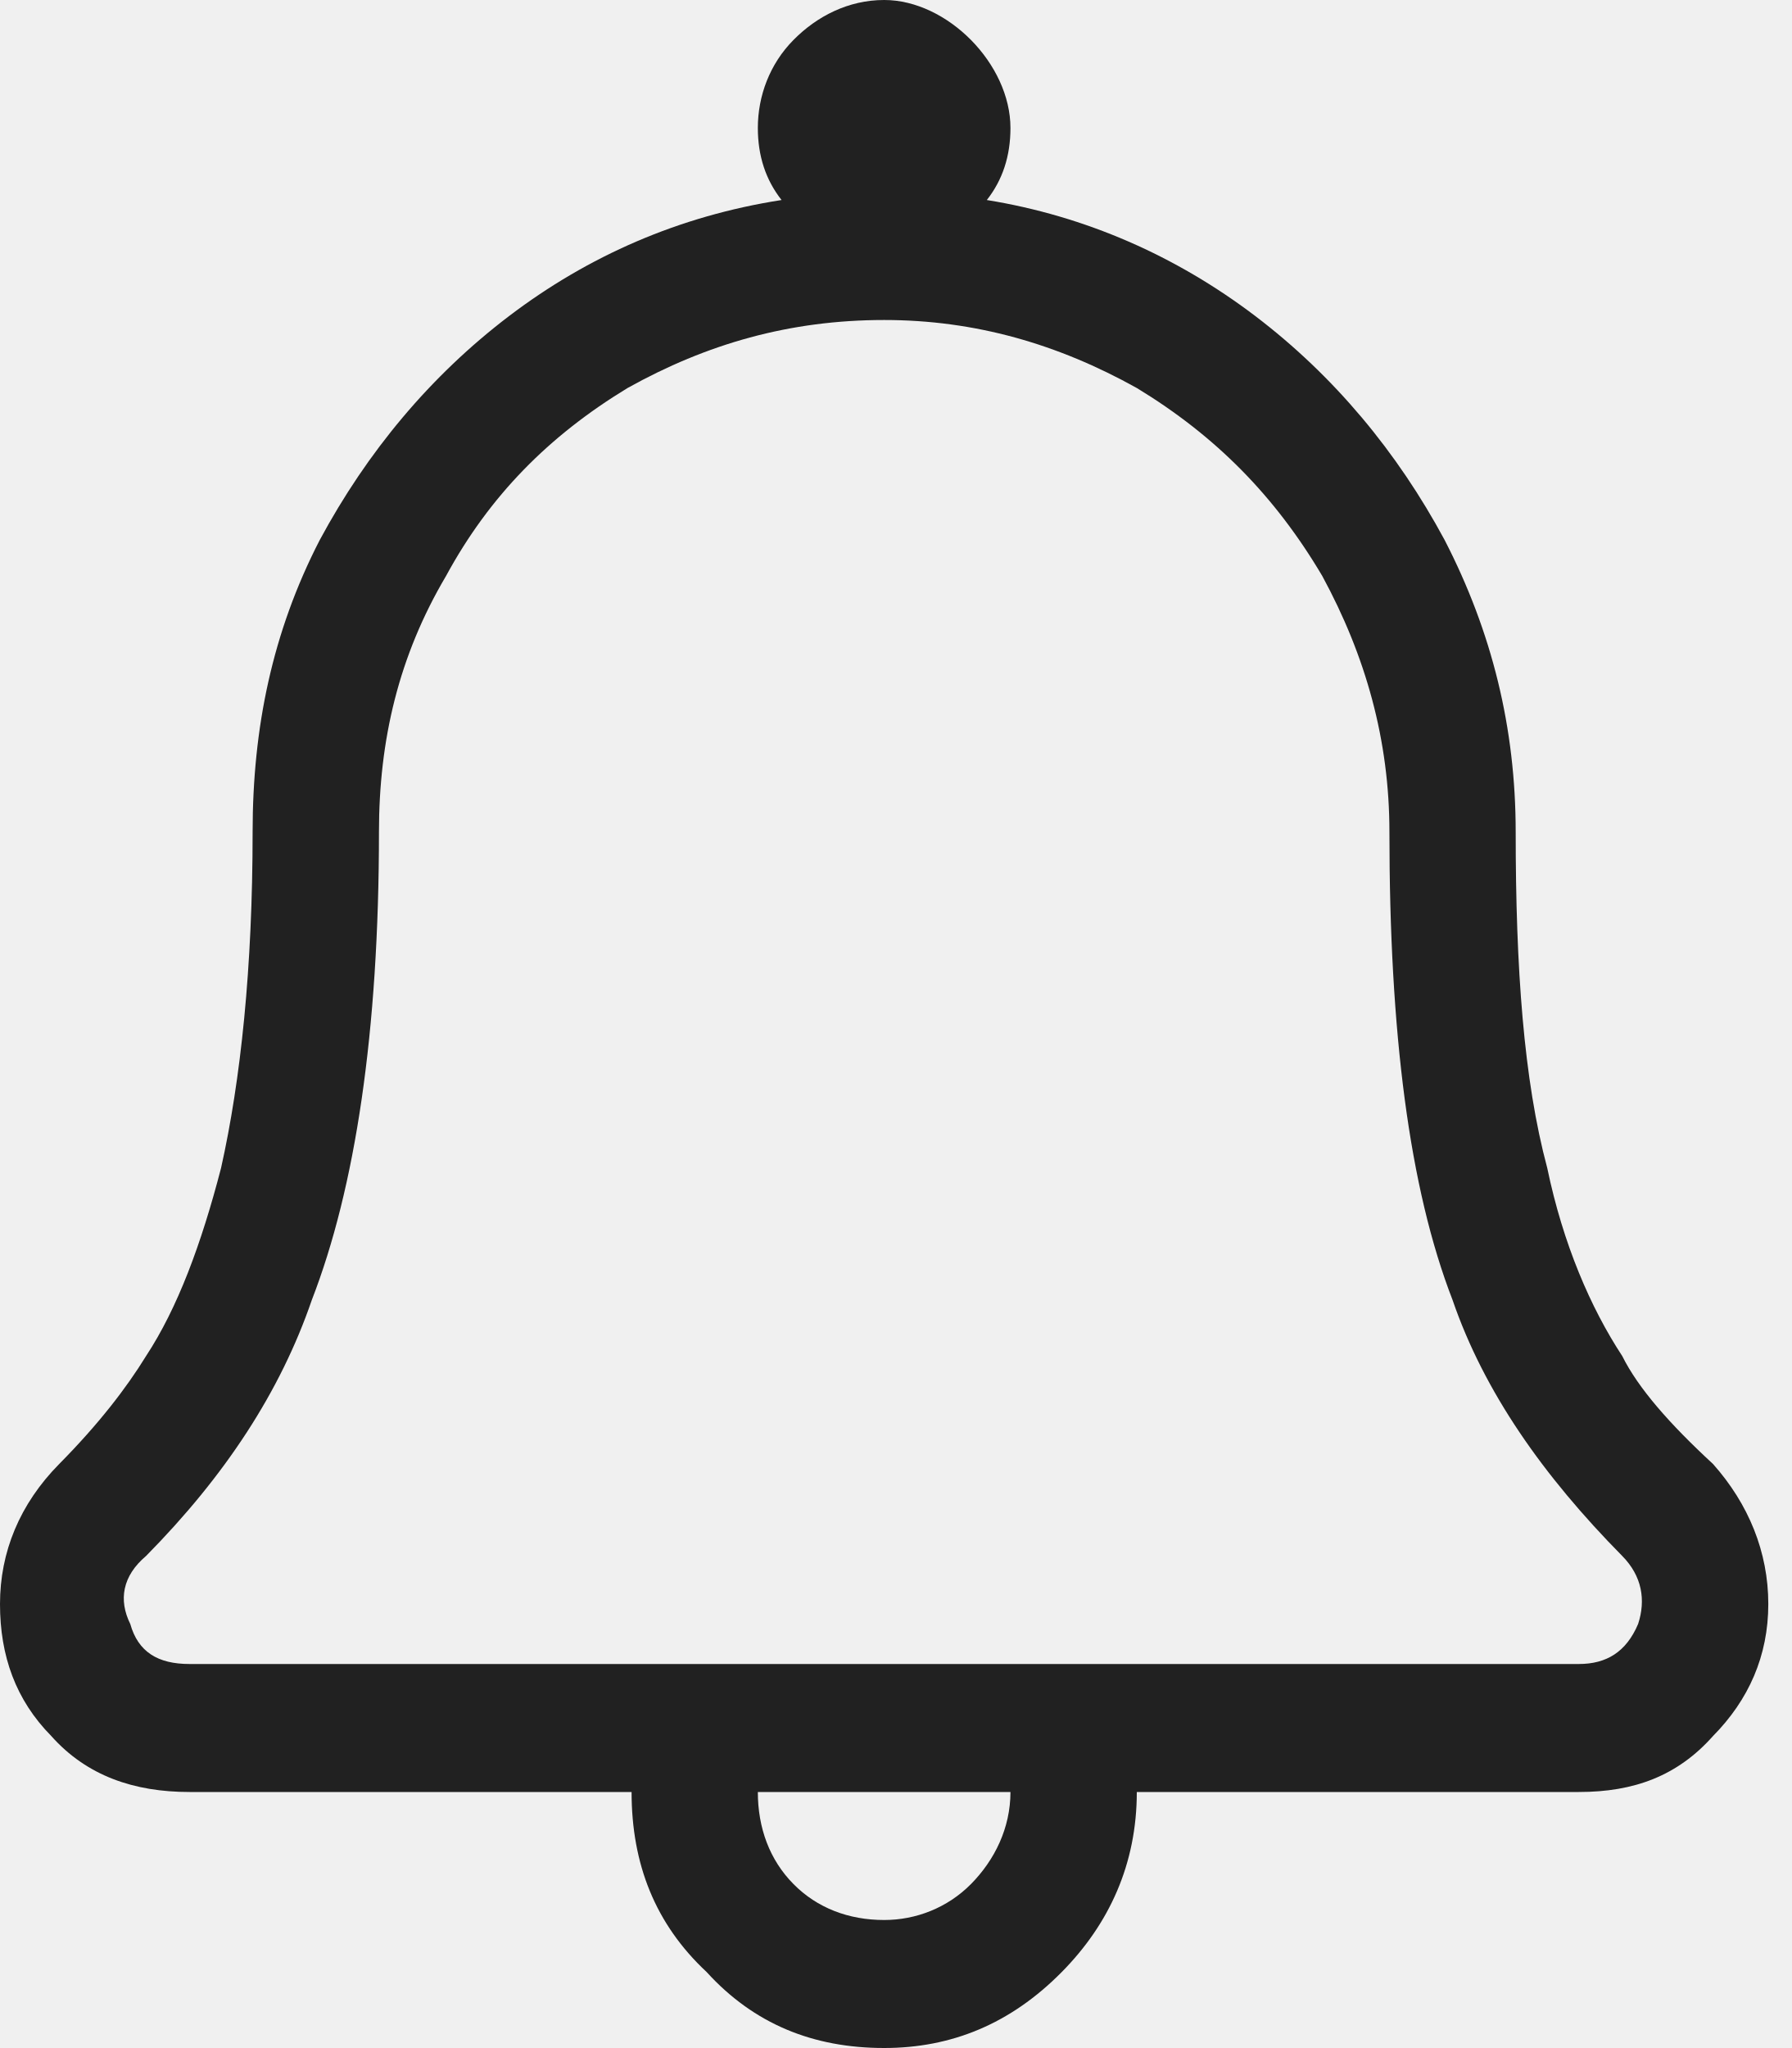
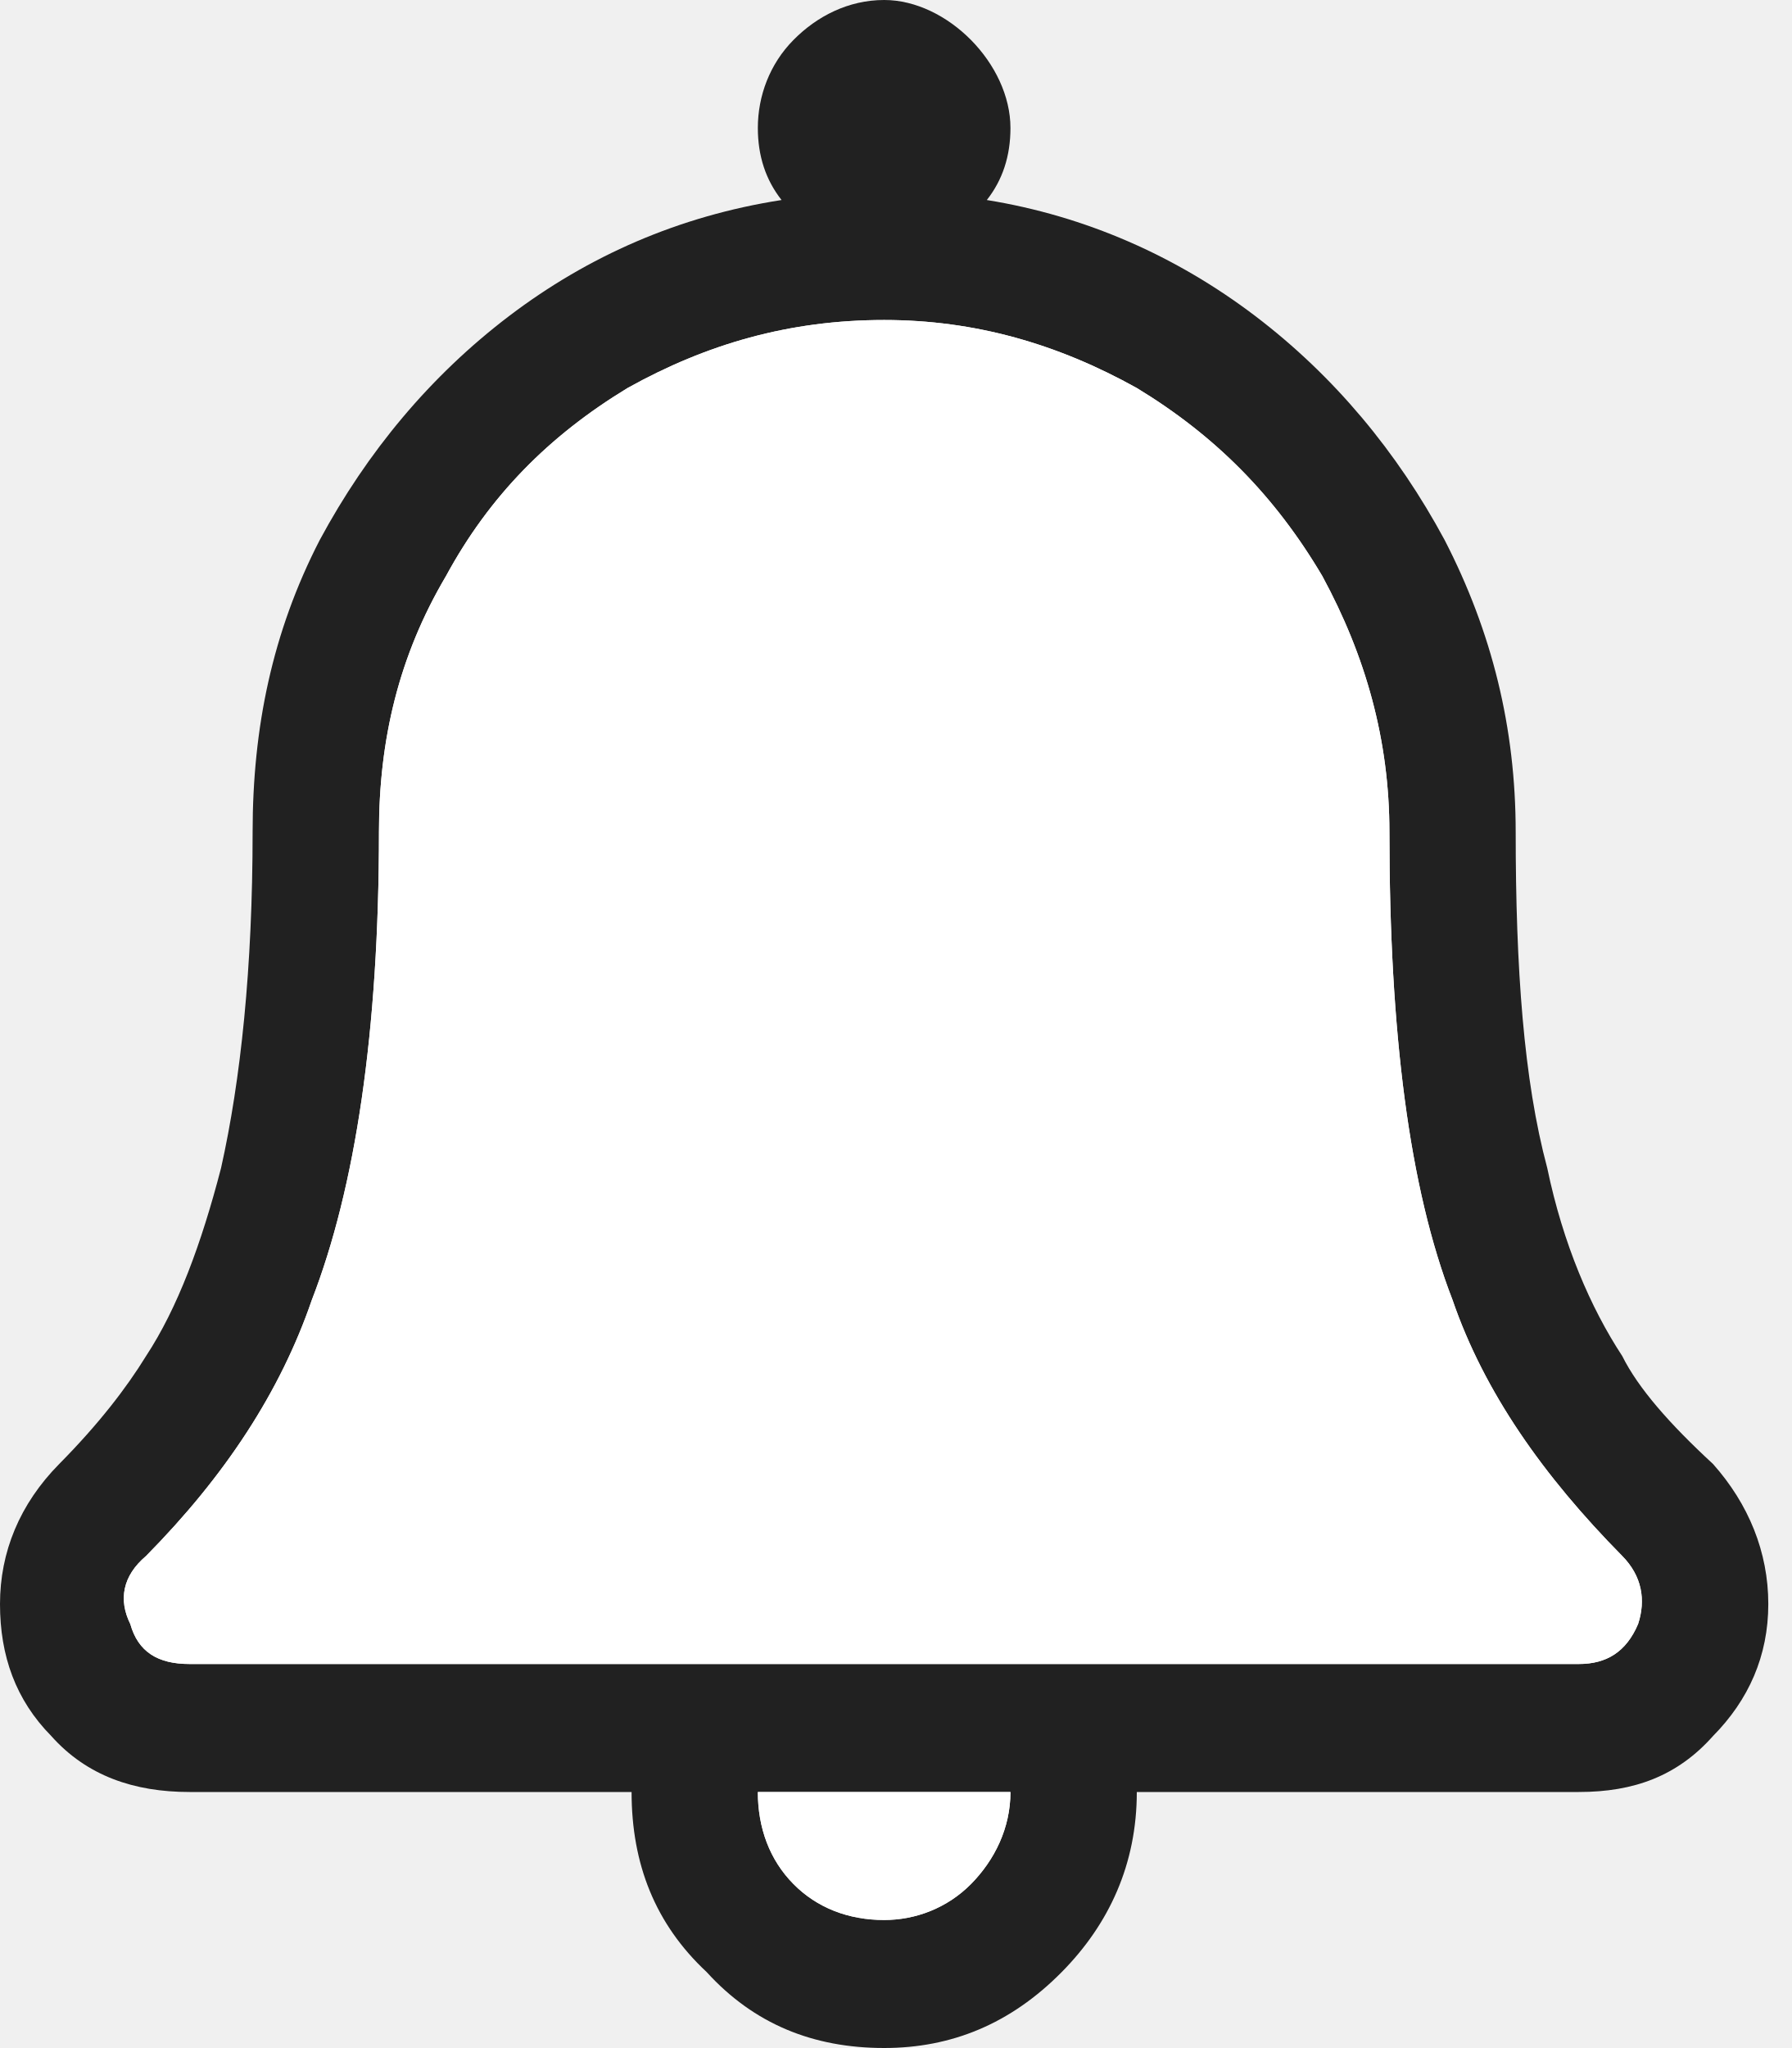
<svg xmlns="http://www.w3.org/2000/svg" width="21" height="24" viewBox="0 0 21 24" fill="none">
  <path d="M20.079 17.156C20.496 17.625 20.727 18.188 20.727 18.797C20.727 19.406 20.496 19.922 20.079 20.344C19.663 20.812 19.154 21 18.506 21H13.325C13.325 21.844 13.001 22.547 12.446 23.109C11.844 23.719 11.15 24 10.364 24C9.531 24 8.837 23.719 8.282 23.109C7.68 22.547 7.403 21.844 7.403 21H2.221C1.573 21 1.018 20.812 0.601 20.344C0.185 19.922 0 19.406 0 18.797C0 18.188 0.231 17.625 0.694 17.156C1.157 16.688 1.481 16.266 1.712 15.891C2.082 15.328 2.36 14.578 2.591 13.688C2.822 12.656 2.961 11.344 2.961 9.75C2.961 8.531 3.192 7.406 3.748 6.328C4.303 5.297 5.043 4.406 5.968 3.703C6.894 3 7.958 2.531 9.161 2.344C8.976 2.109 8.883 1.828 8.883 1.5C8.883 1.125 9.022 0.75 9.3 0.469C9.577 0.188 9.947 0 10.364 0C10.734 0 11.104 0.188 11.382 0.469C11.659 0.75 11.844 1.125 11.844 1.5C11.844 1.828 11.752 2.109 11.567 2.344C12.723 2.531 13.787 3 14.713 3.703C15.638 4.406 16.378 5.297 16.933 6.328C17.489 7.406 17.766 8.531 17.766 9.75C17.766 11.344 17.859 12.656 18.136 13.688C18.321 14.578 18.645 15.328 19.015 15.891C19.201 16.266 19.571 16.688 20.079 17.156ZM10.364 22.5C10.734 22.5 11.104 22.359 11.382 22.078C11.659 21.797 11.844 21.422 11.844 21H8.883C8.883 21.422 9.022 21.797 9.3 22.078C9.577 22.359 9.947 22.5 10.364 22.5ZM18.506 19.5C18.83 19.5 19.062 19.359 19.201 19.031C19.293 18.75 19.247 18.469 19.015 18.234C18.09 17.297 17.396 16.312 17.026 15.234C16.517 13.922 16.286 12.094 16.286 9.75C16.286 8.672 16.008 7.688 15.499 6.75C14.944 5.812 14.25 5.109 13.325 4.547C12.399 4.031 11.428 3.75 10.364 3.75C9.253 3.75 8.282 4.031 7.356 4.547C6.431 5.109 5.737 5.812 5.228 6.75C4.673 7.688 4.442 8.672 4.442 9.75C4.442 12.094 4.164 13.922 3.655 15.234C3.285 16.312 2.637 17.297 1.712 18.234C1.434 18.469 1.388 18.75 1.527 19.031C1.619 19.359 1.851 19.5 2.221 19.5H18.506Z" fill="#212121" />
+   <path d="M10.364 22.5C10.734 22.5 11.104 22.359 11.382 22.078C11.659 21.797 11.844 21.422 11.844 21H8.883C8.883 21.422 9.022 21.797 9.3 22.078C9.577 22.359 9.947 22.5 10.364 22.5ZM18.506 19.5C18.83 19.5 19.062 19.359 19.201 19.031C19.293 18.75 19.247 18.469 19.015 18.234C18.09 17.297 17.396 16.312 17.026 15.234C16.517 13.922 16.286 12.094 16.286 9.75C16.286 8.672 16.008 7.688 15.499 6.75C14.944 5.812 14.25 5.109 13.325 4.547C12.399 4.031 11.428 3.75 10.364 3.75C9.253 3.75 8.282 4.031 7.356 4.547C6.431 5.109 5.737 5.812 5.228 6.75C4.673 7.688 4.442 8.672 4.442 9.75C4.442 12.094 4.164 13.922 3.655 15.234C3.285 16.312 2.637 17.297 1.712 18.234C1.434 18.469 1.388 18.75 1.527 19.031C1.619 19.359 1.851 19.5 2.221 19.5H18.506Z" fill="white" />
</svg>
